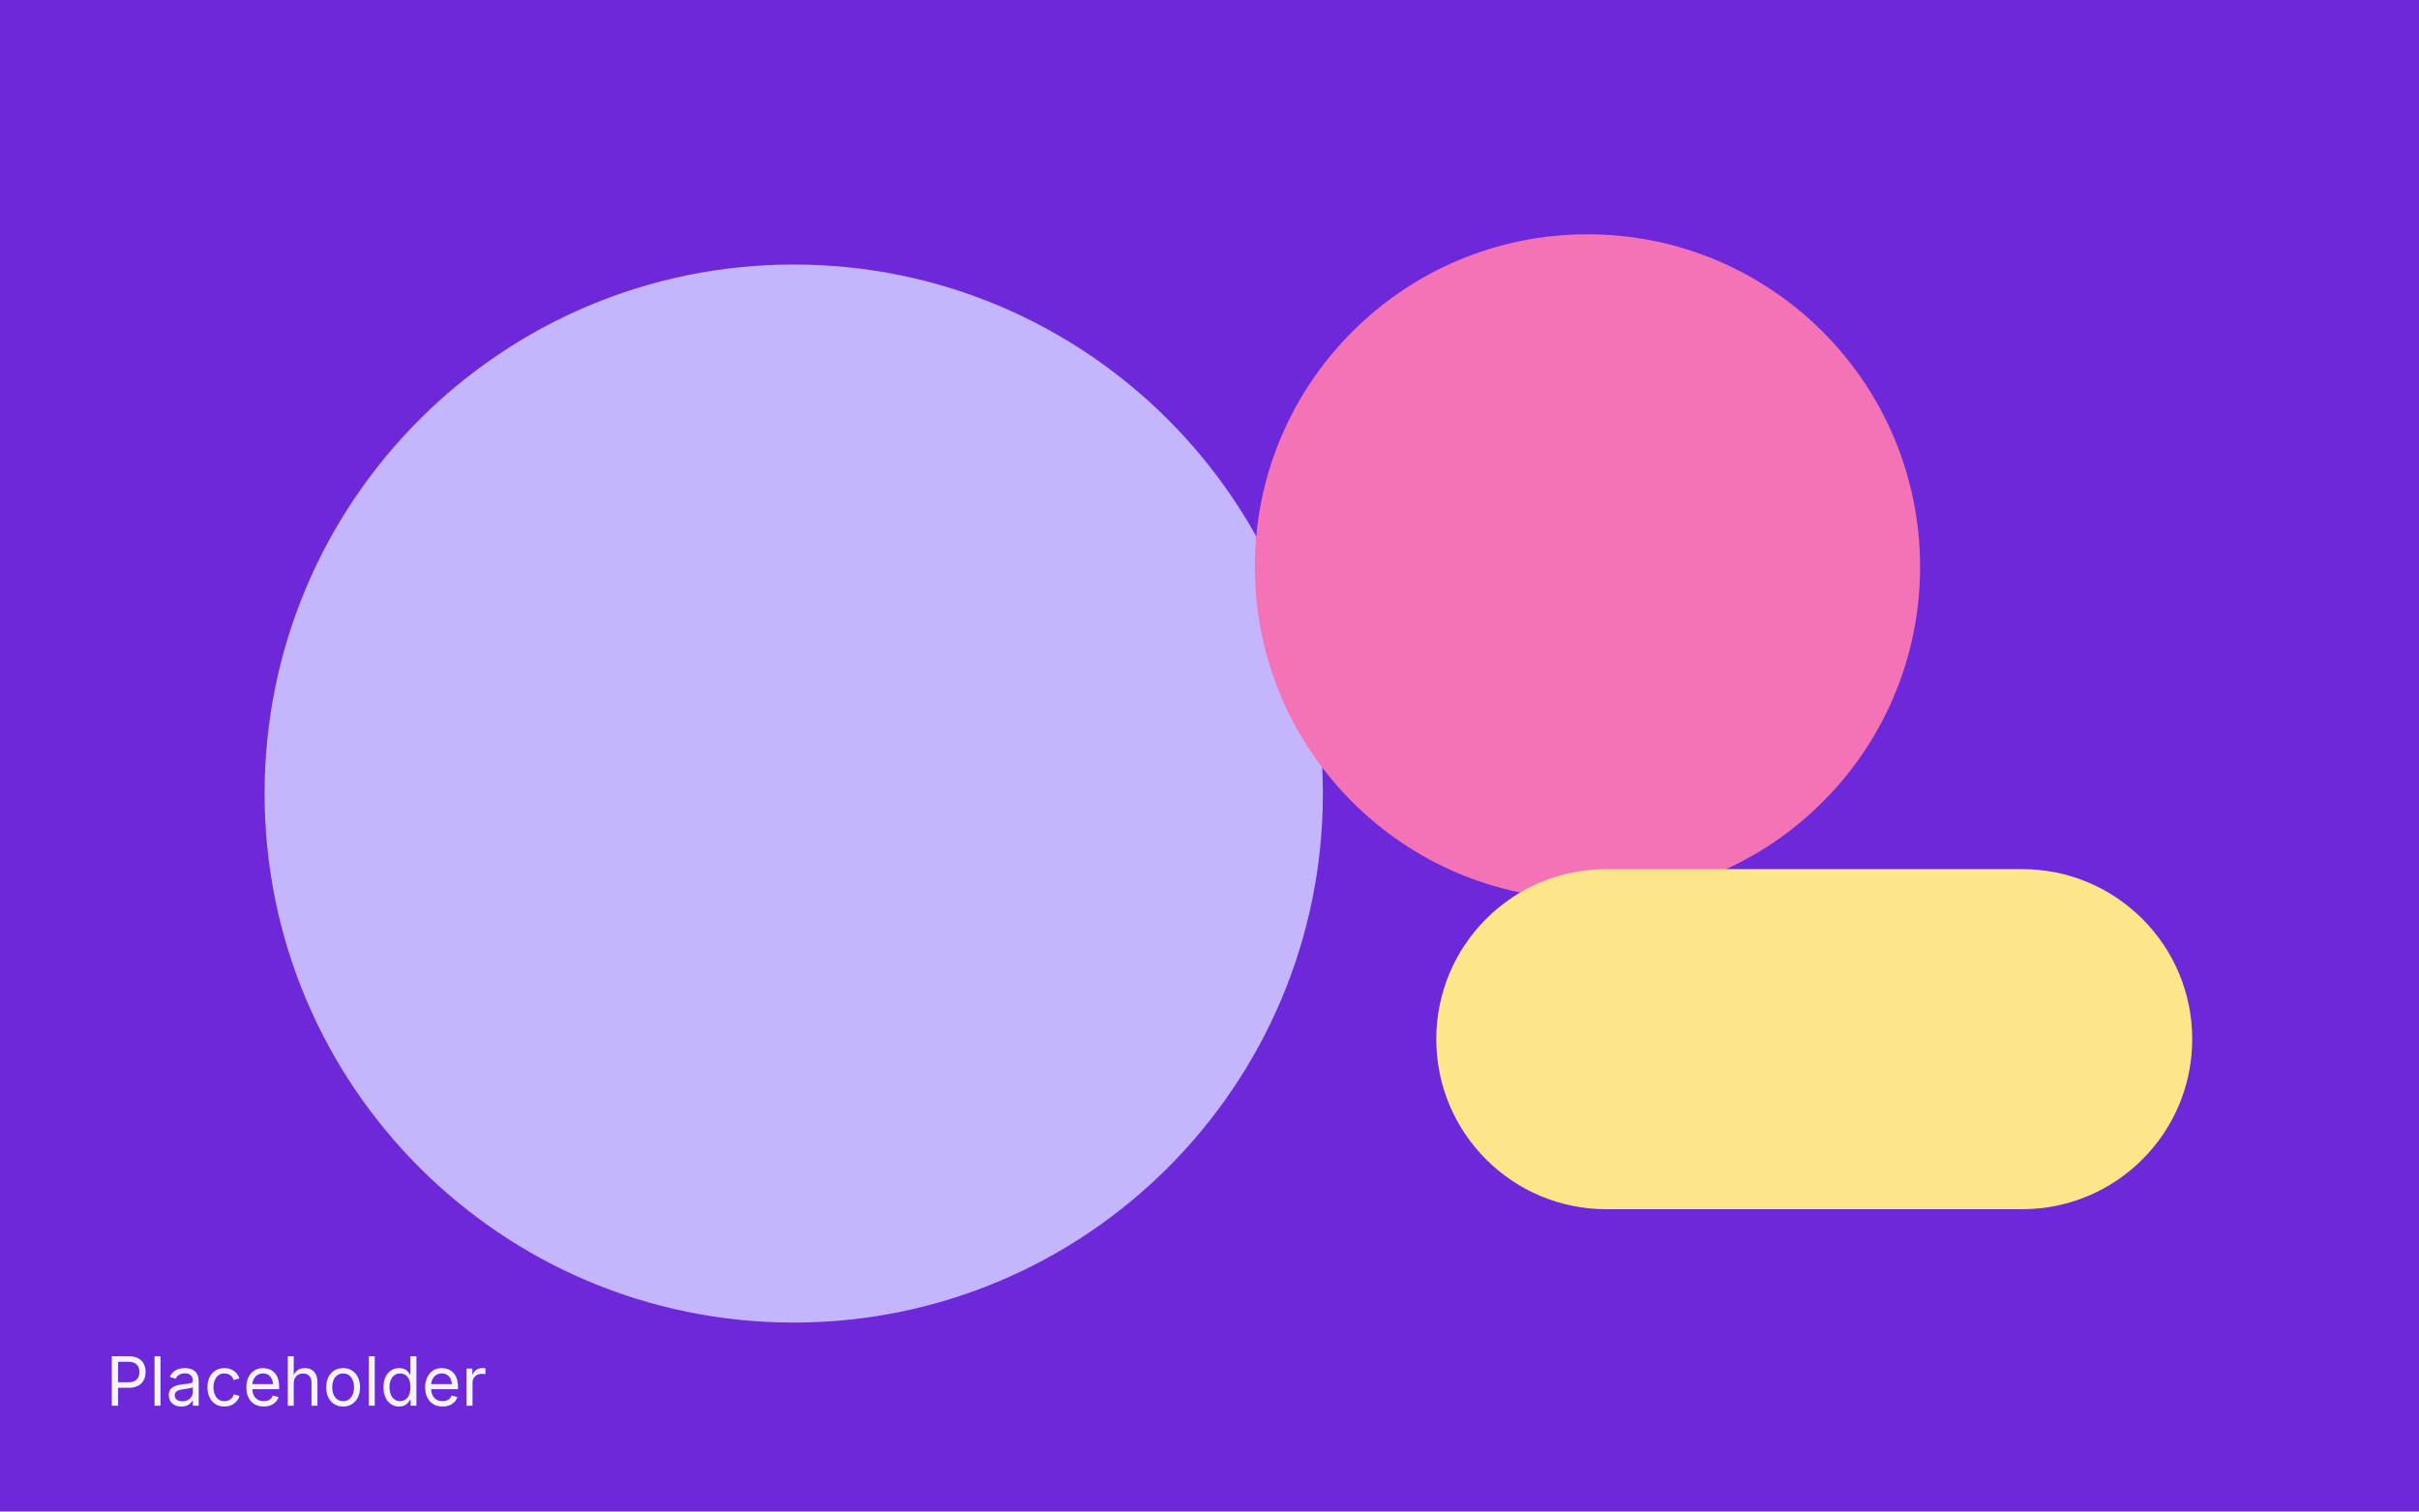
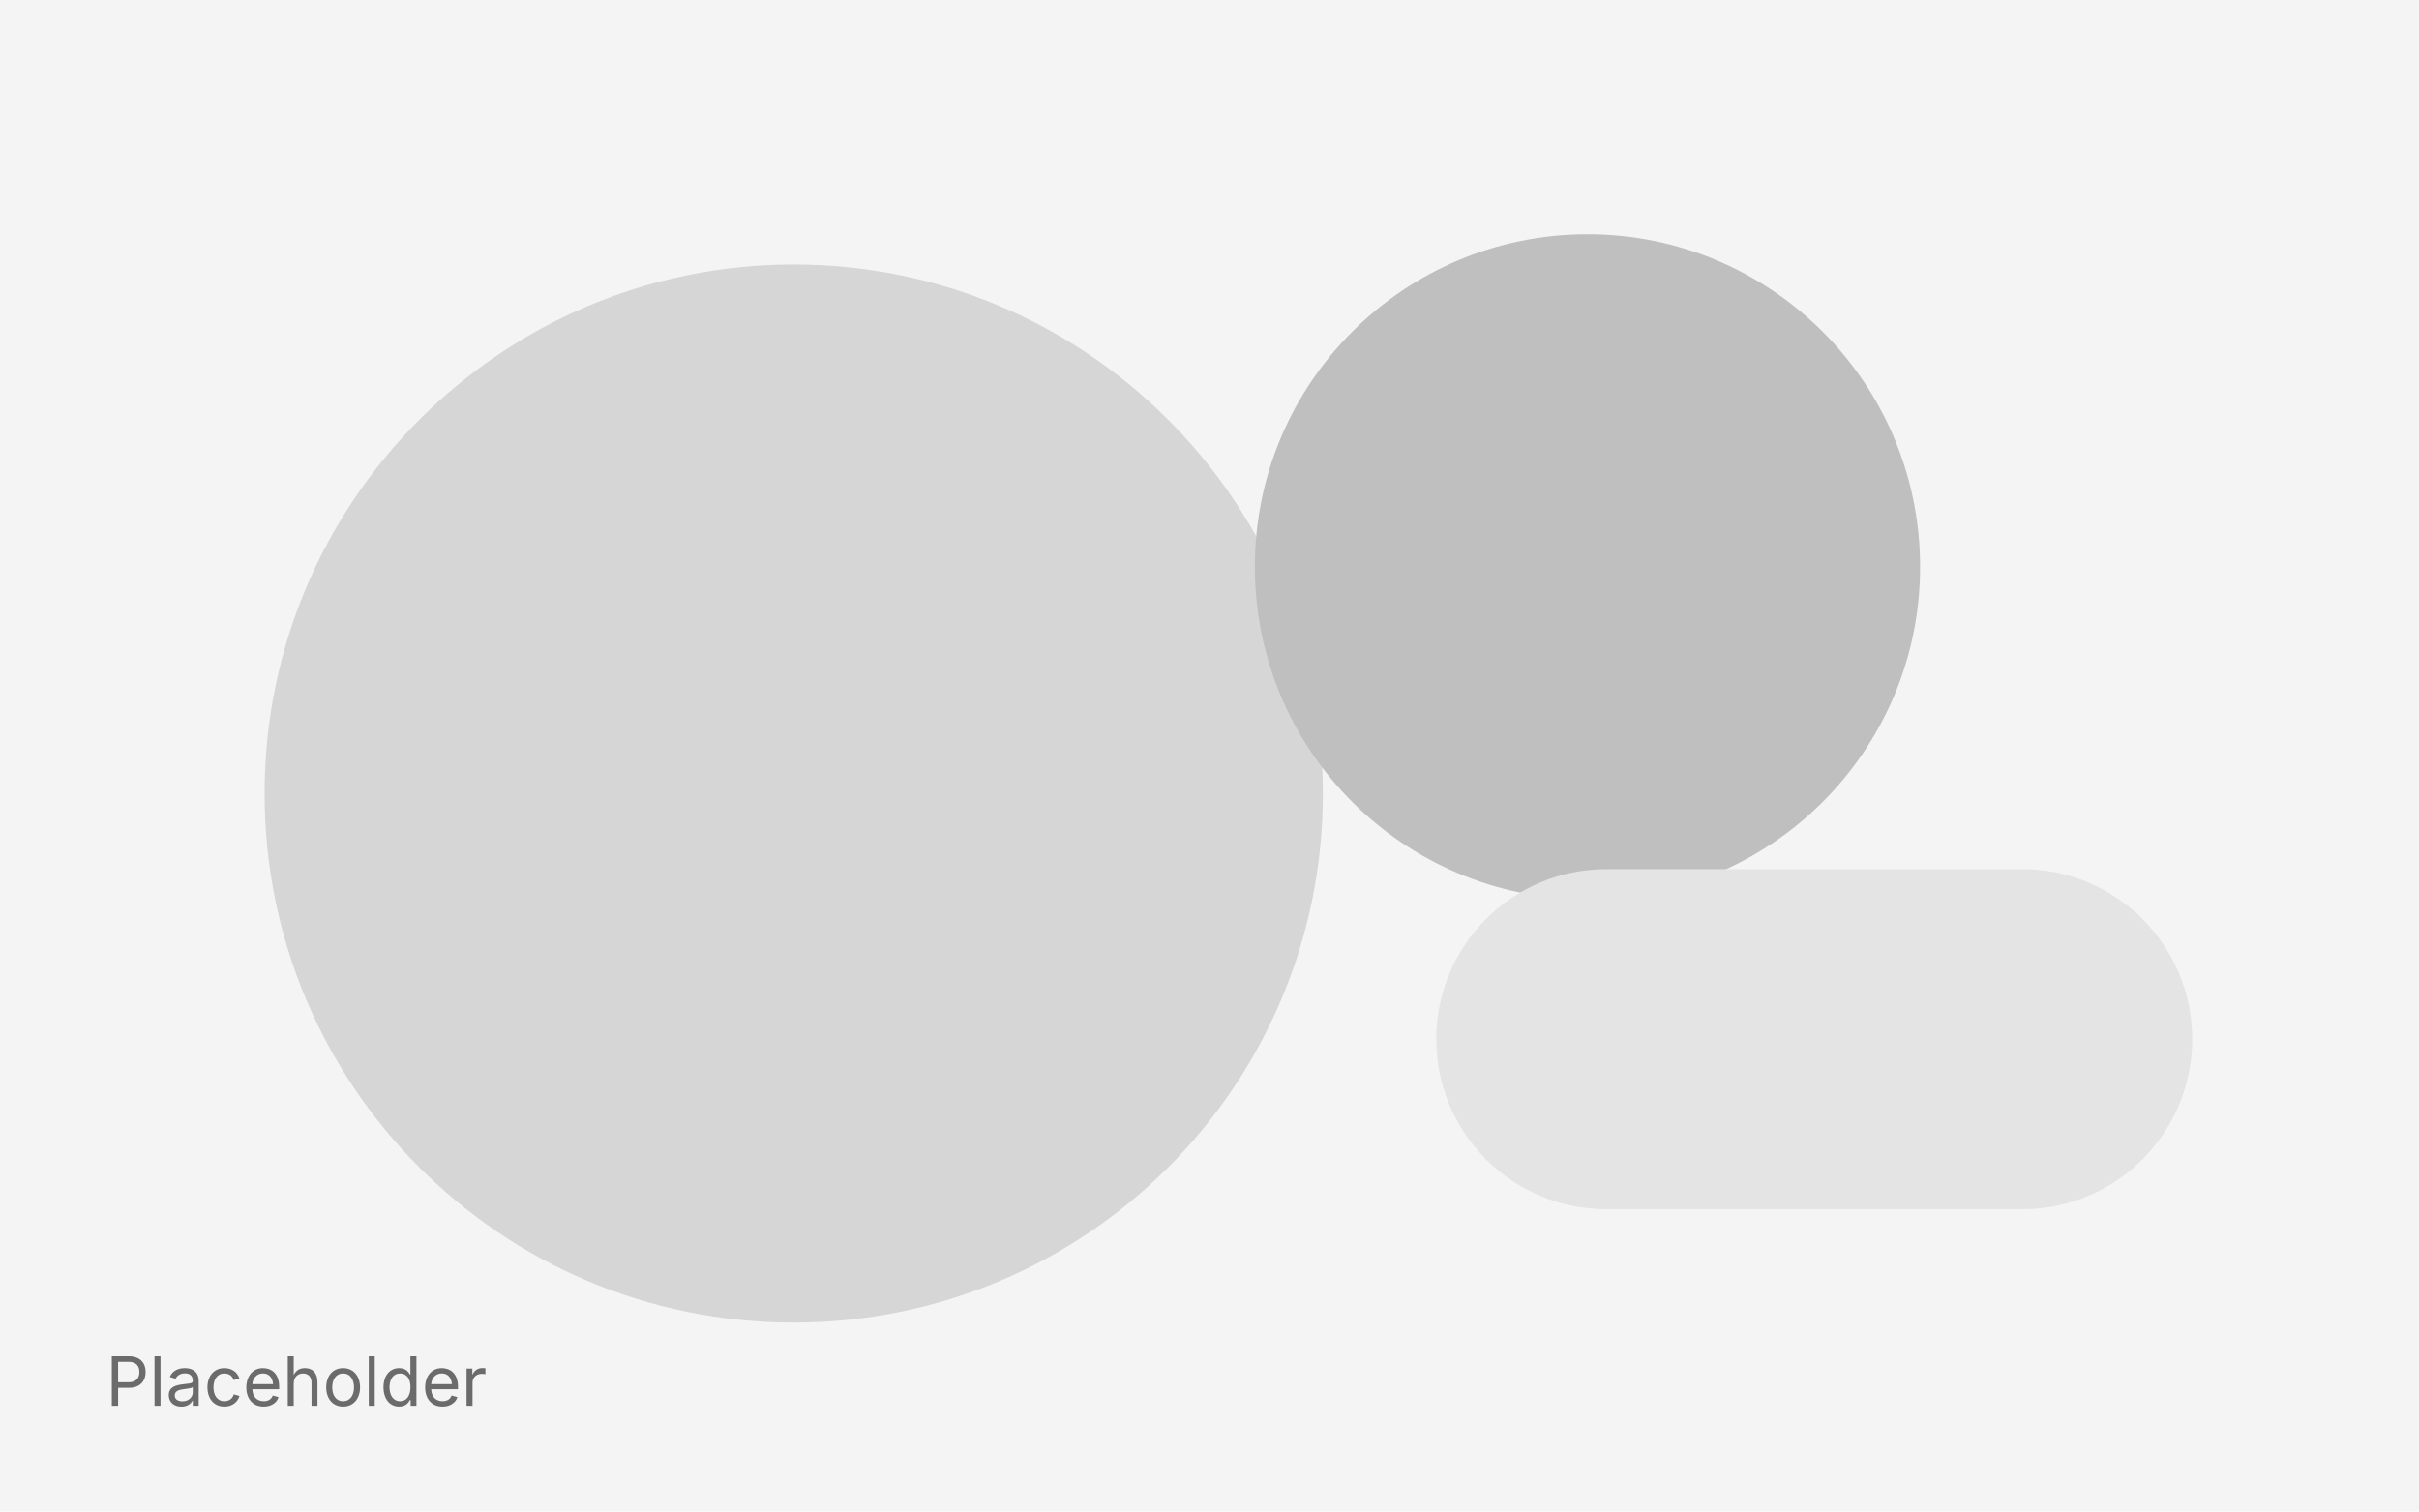
<svg xmlns="http://www.w3.org/2000/svg" viewBox="0 0 640 400" role="img" aria-label="Placeholder">
-   <rect width="640" height="400" fill="#6d28d9" />
-   <circle cx="210" cy="210" r="140" fill="#c4b5fd" />
-   <circle cx="420" cy="150" r="88" fill="#f472b6" />
-   <rect x="380" y="230" width="200" height="90" rx="45" fill="#fde68a" />
-   <text x="28" y="372" fill="#f5f3ff" font-family="Inter, system-ui, sans-serif" font-size="18">Placeholder</text>
+   <rect width="640" height="400" fill="#f4f4f4" />
+   <circle cx="210" cy="210" r="140" fill="#d6d6d6" />
+   <circle cx="420" cy="150" r="88" fill="#bfbfbf" />
+   <rect x="380" y="230" width="200" height="90" rx="45" fill="#e4e4e4" />
+   <text x="28" y="372" fill="#6b6b6b" font-family="Inter, system-ui, sans-serif" font-size="18">Placeholder</text>
</svg>
